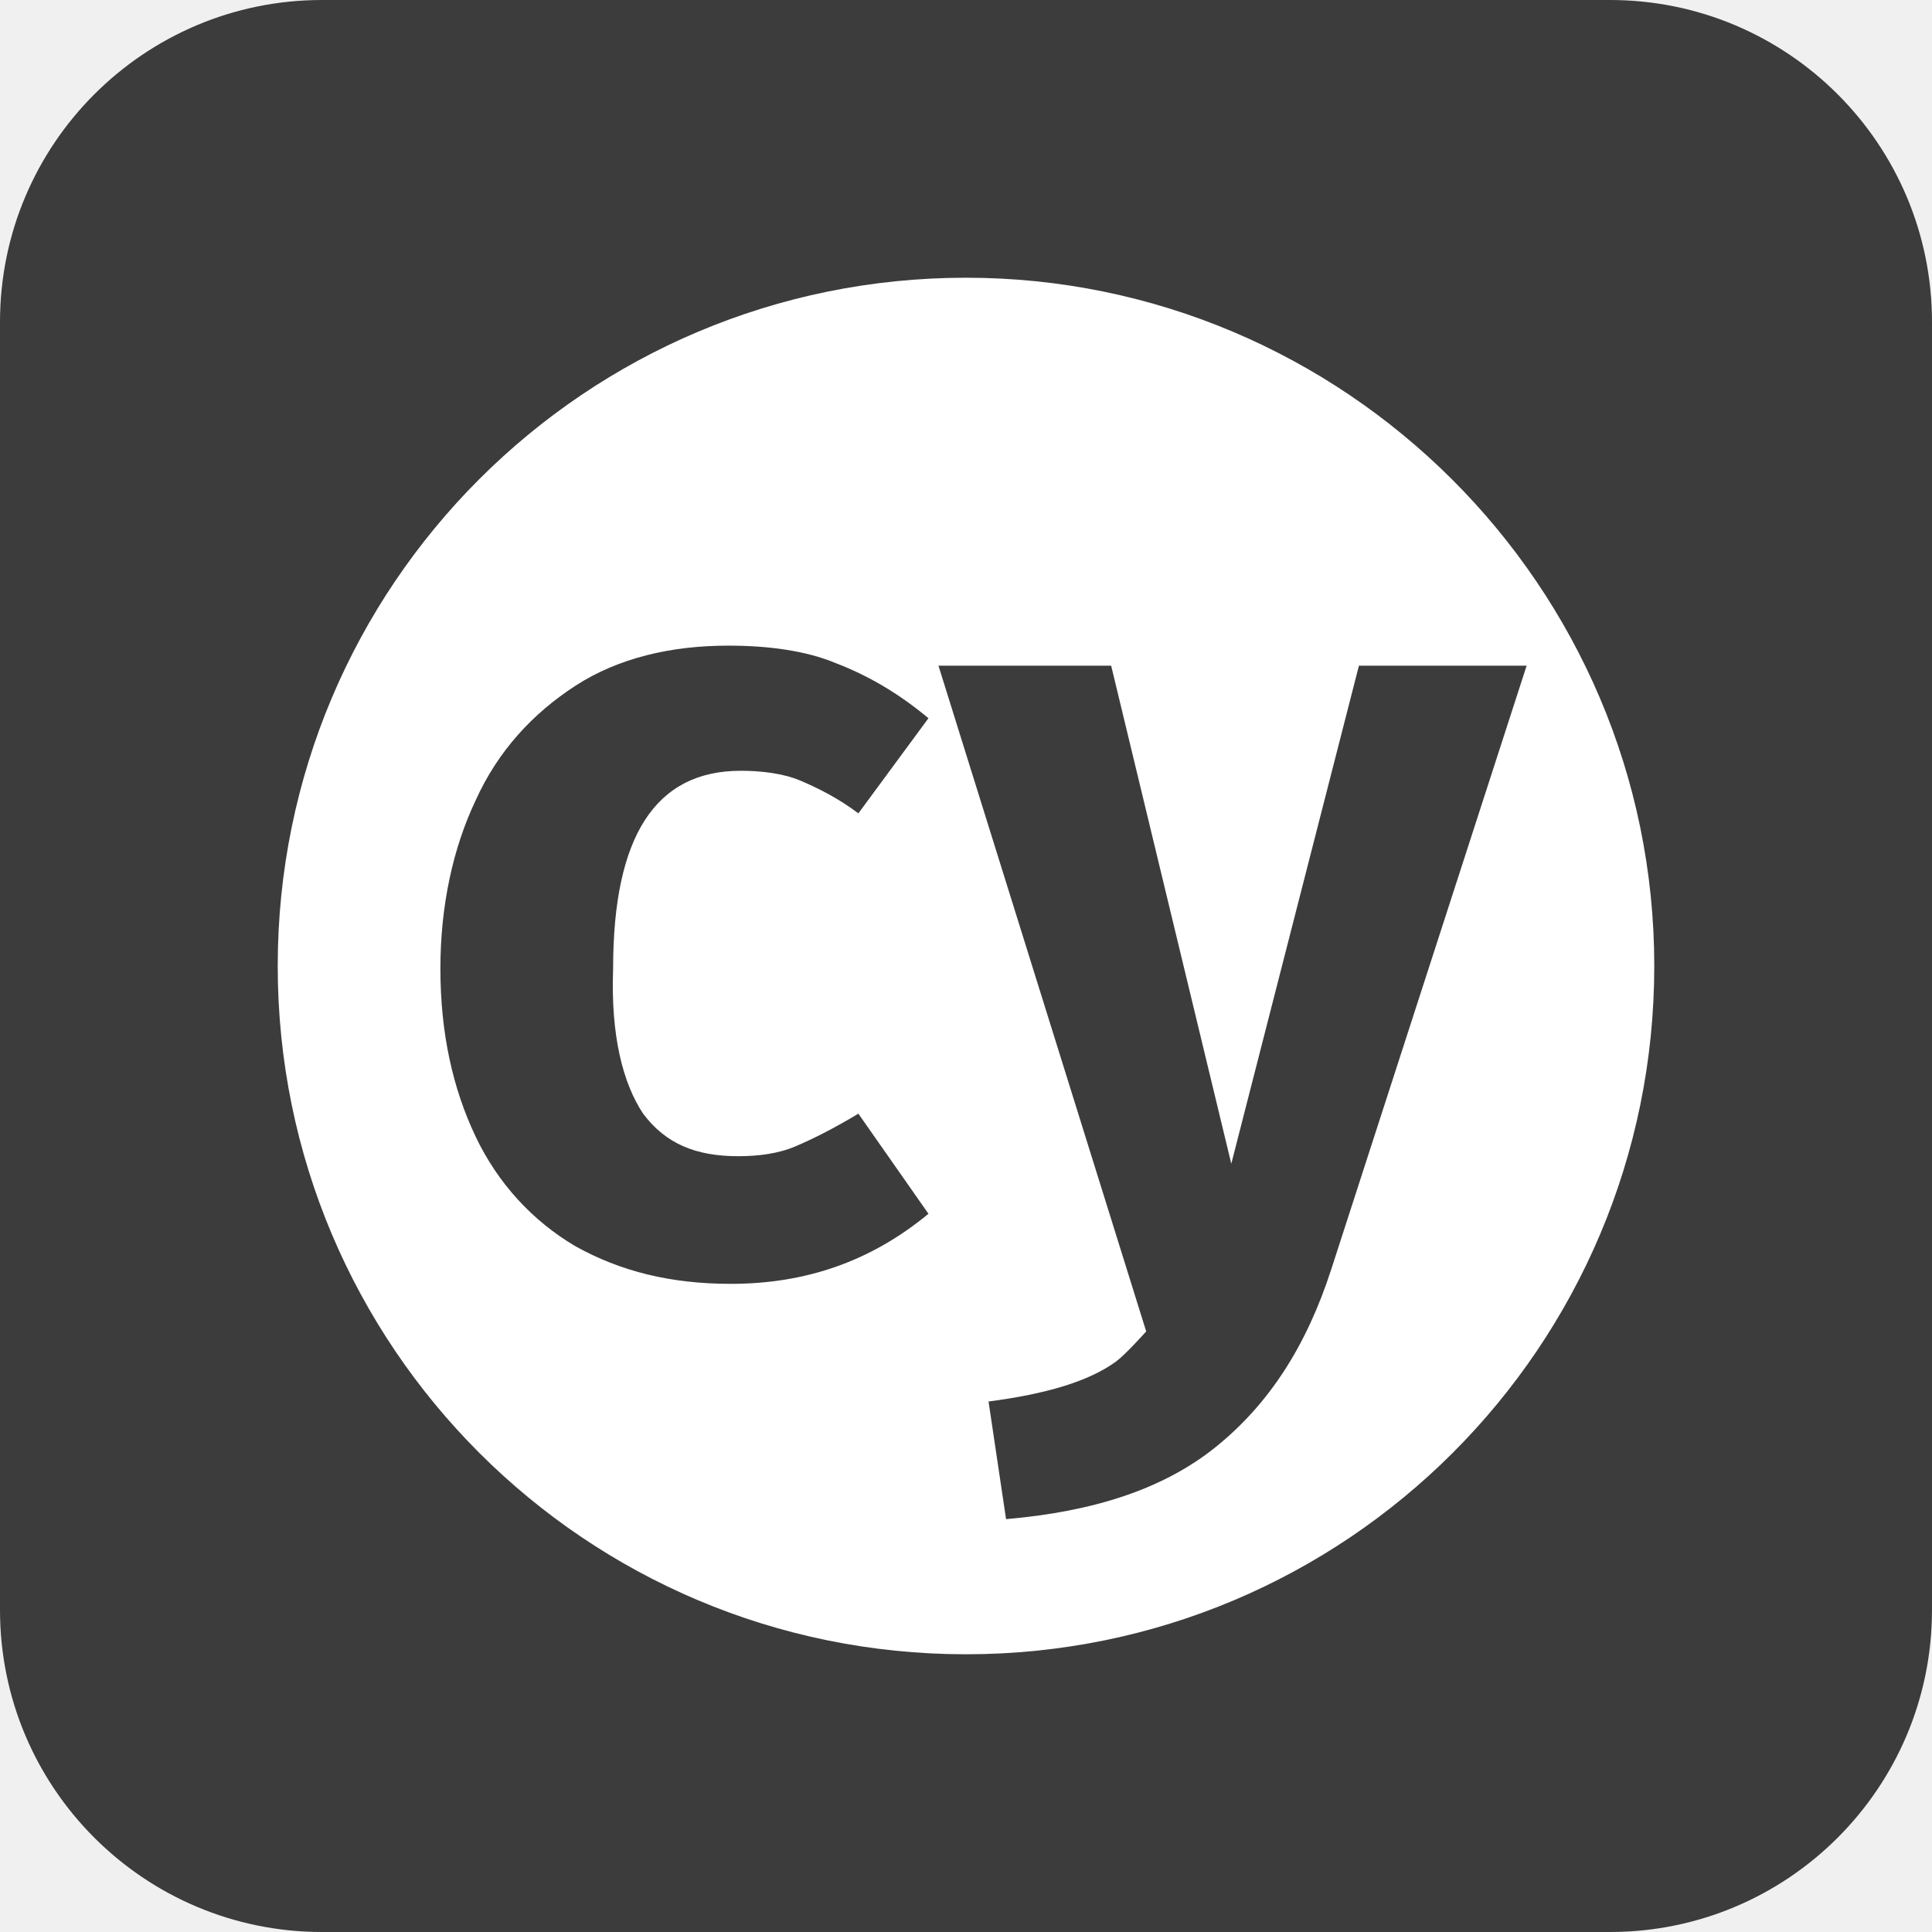
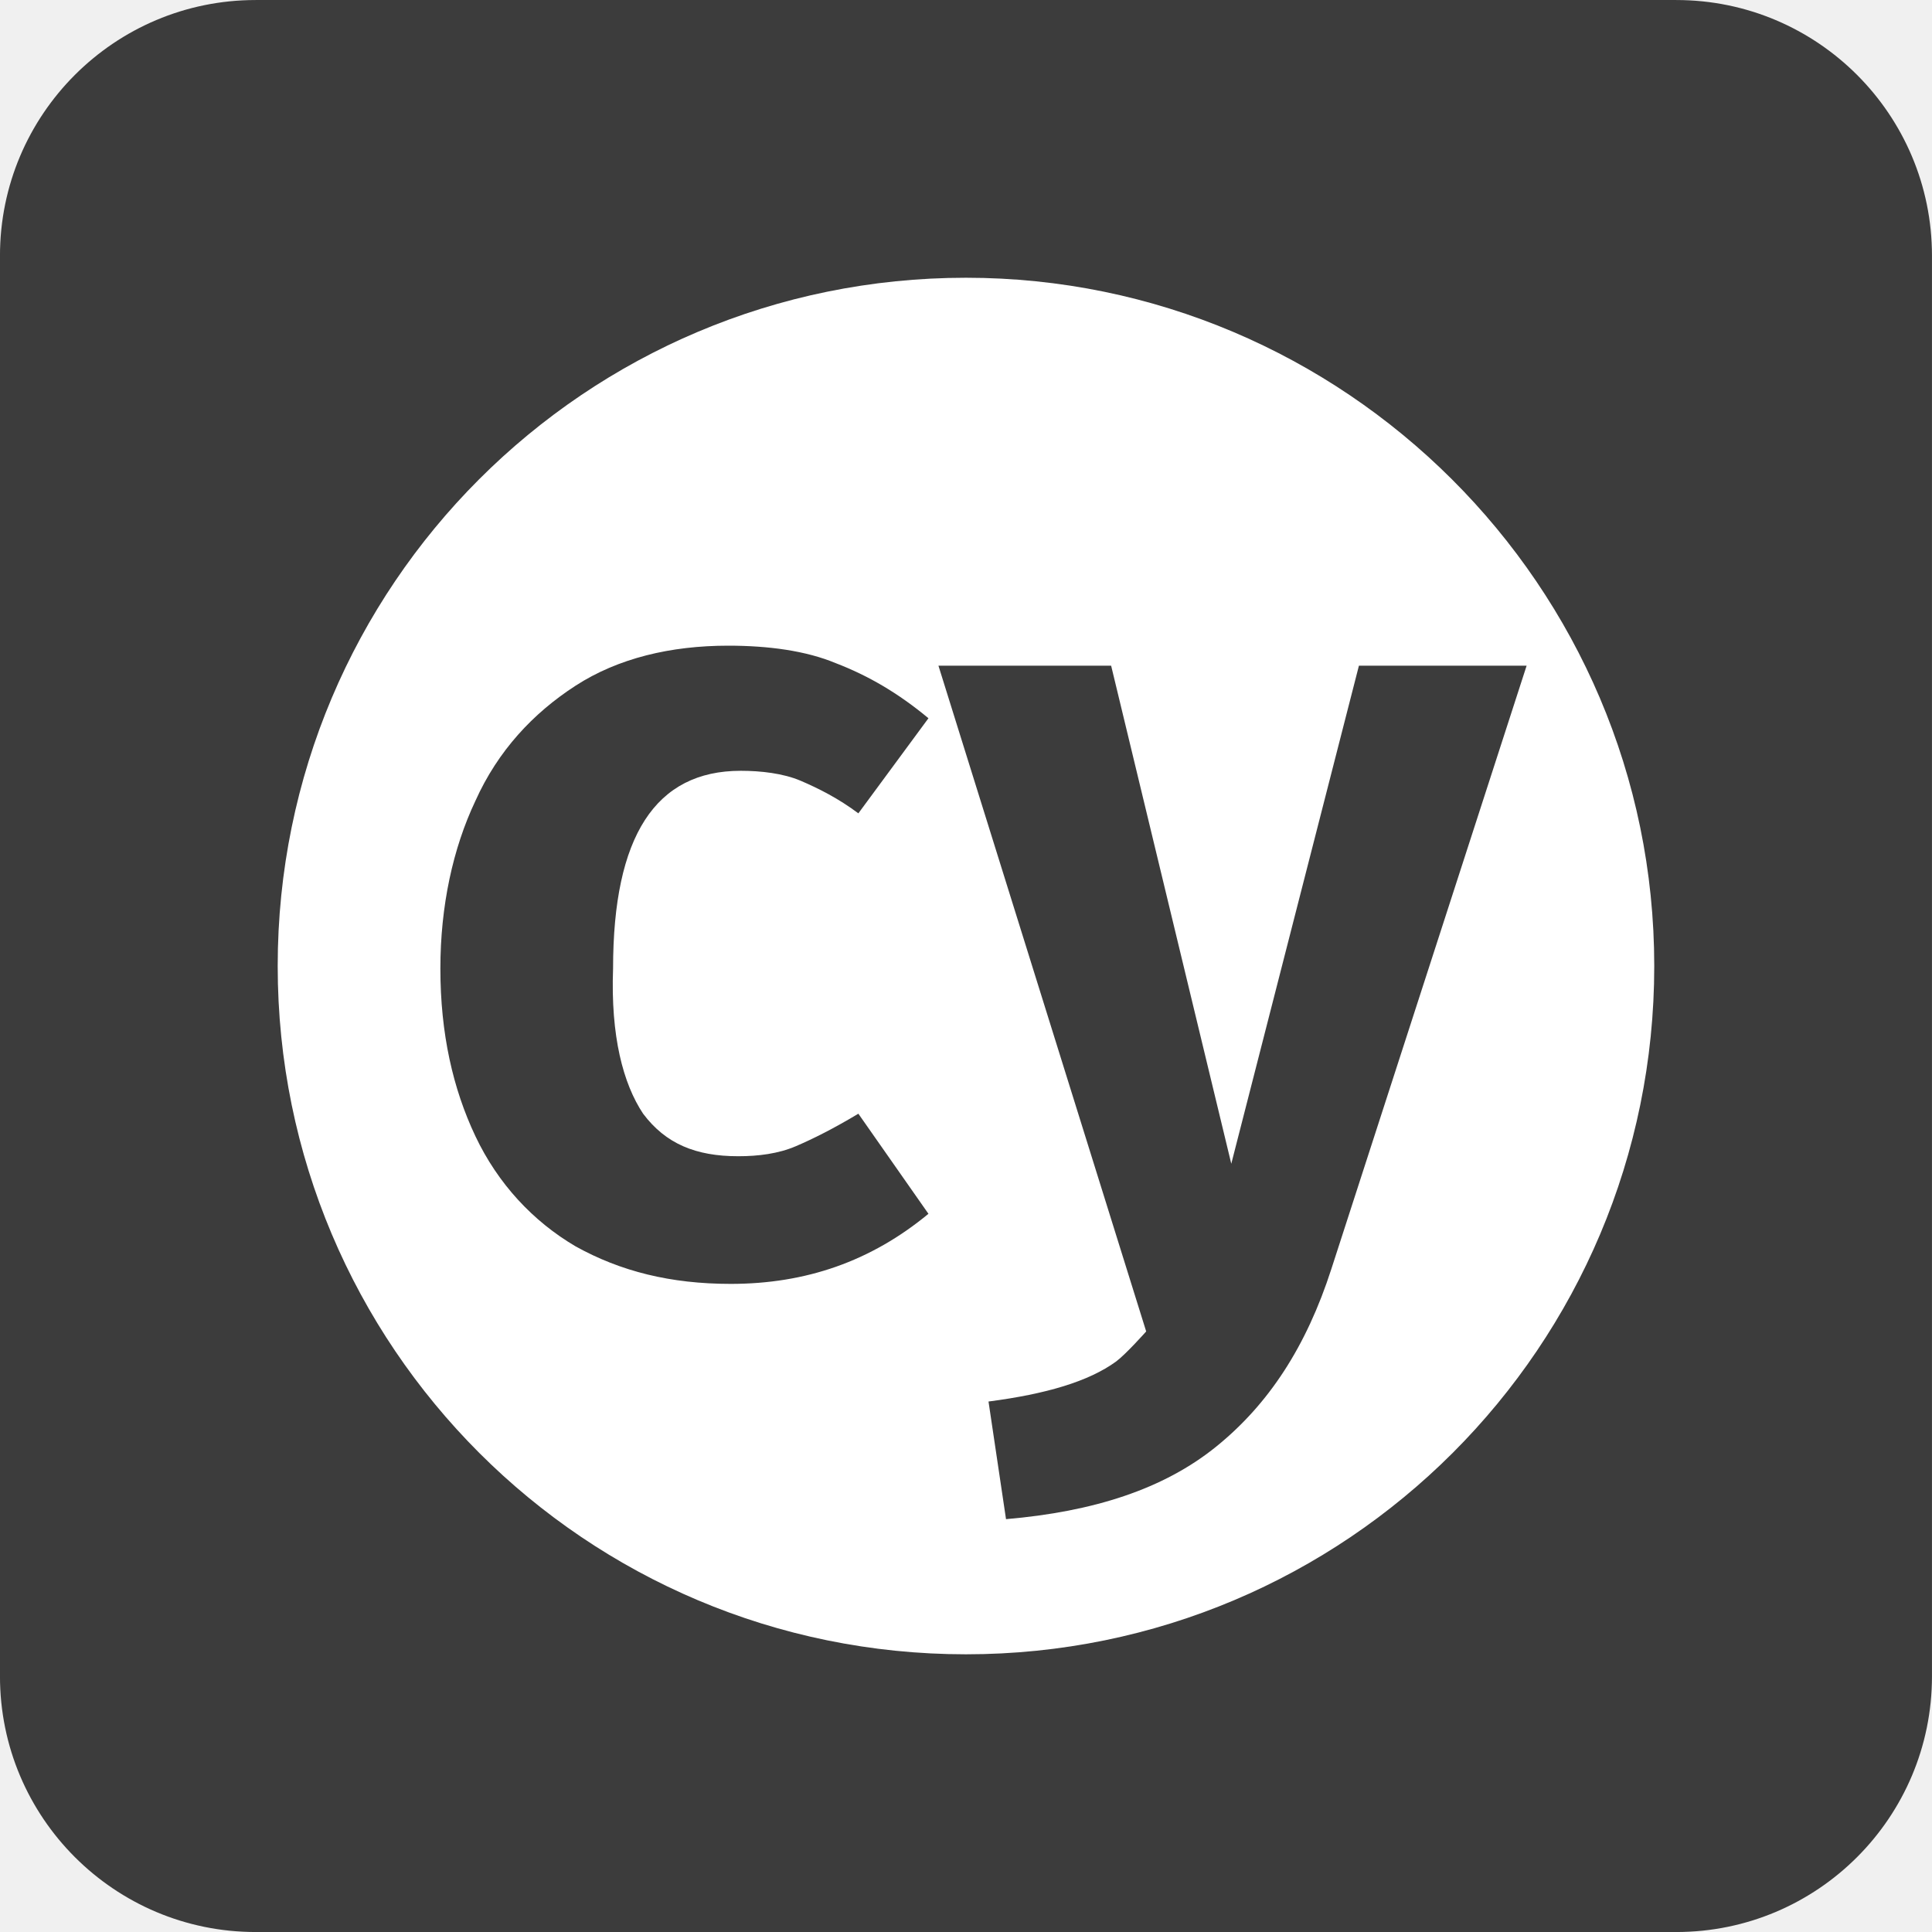
- <svg xmlns="http://www.w3.org/2000/svg" width="60" height="60" fill="none" viewBox="0 0 60 60">
-   <rect width="60" height="60" fill="#3C3C3C" rx="10" />
-   <path fill="#fff" fill-rule="evenodd" d="M30 8.625C18.186 8.625 8.625 18.186 8.625 30C8.625 41.815 18.186 51.375 30 51.375C41.815 51.375 51.375 41.815 51.375 30C51.375 18.186 41.737 8.625 30 8.625ZM19.973 34.586C20.673 35.519 21.605 35.907 22.927 35.907C23.549 35.907 24.171 35.83 24.715 35.596C25.259 35.363 25.881 35.052 26.658 34.586L28.834 37.695C27.046 39.172 25.026 39.871 22.694 39.871C20.828 39.871 19.274 39.483 17.875 38.706C16.553 37.928 15.465 36.762 14.765 35.285C14.066 33.809 13.677 32.099 13.677 30.078C13.677 28.134 14.066 26.347 14.765 24.87C15.465 23.316 16.553 22.149 17.875 21.294C19.196 20.439 20.828 20.051 22.616 20.051C23.86 20.051 25.026 20.206 25.958 20.595C26.969 20.984 27.901 21.528 28.834 22.305L26.658 25.259C26.036 24.792 25.414 24.481 24.87 24.248C24.326 24.015 23.626 23.937 23.005 23.937C20.362 23.937 19.041 25.958 19.041 30.078C18.963 32.176 19.351 33.653 19.973 34.586ZM41.348 39.405C40.571 41.815 39.405 43.602 37.773 44.924C36.141 46.245 33.964 46.944 31.244 47.178L30.7 43.525C32.487 43.291 33.809 42.903 34.664 42.281C34.974 42.048 35.596 41.348 35.596 41.348L29.145 20.673H34.508L38.239 36.141L42.203 20.673H47.411L41.348 39.405Z" clip-rule="evenodd" />
+ <svg xmlns="http://www.w3.org/2000/svg" width="80" height="80" viewBox="0 0 80 80" fill="none">
+   <rect x="-0.001" y="0.001" width="80" height="80" rx="10.589" fill="#3C3C3C" />
+   <path fill-rule="evenodd" clip-rule="evenodd" d="M39.999 11.501C24.246 11.501 11.499 24.248 11.499 40.001C11.499 55.754 24.246 68.501 39.999 68.501C55.752 68.501 68.499 55.754 68.499 40.001C68.499 24.248 55.648 11.501 39.999 11.501ZM26.63 46.116C27.563 47.359 28.806 47.877 30.568 47.877C31.397 47.877 32.226 47.774 32.952 47.463C33.677 47.152 34.506 46.737 35.543 46.116L38.445 50.261C36.061 52.23 33.366 53.163 30.257 53.163C27.77 53.163 25.697 52.645 23.832 51.608C22.07 50.572 20.619 49.017 19.686 47.048C18.754 45.079 18.235 42.799 18.235 40.105C18.235 37.514 18.754 35.13 19.686 33.161C20.619 31.088 22.07 29.534 23.832 28.394C25.594 27.254 27.77 26.736 30.154 26.736C31.812 26.736 33.366 26.943 34.61 27.461C35.957 27.979 37.201 28.705 38.445 29.741L35.543 33.679C34.714 33.057 33.885 32.643 33.159 32.332C32.434 32.021 31.501 31.917 30.672 31.917C27.148 31.917 25.386 34.612 25.386 40.105C25.283 42.903 25.801 44.872 26.63 46.116ZM55.13 52.541C54.094 55.754 52.539 58.138 50.363 59.899C48.186 61.661 45.285 62.594 41.657 62.905L40.932 58.034C43.316 57.723 45.077 57.205 46.217 56.376C46.632 56.065 47.461 55.132 47.461 55.132L38.859 27.565H46.01L50.985 48.188L56.27 27.565H63.214L55.13 52.541Z" fill="white" />
</svg>
